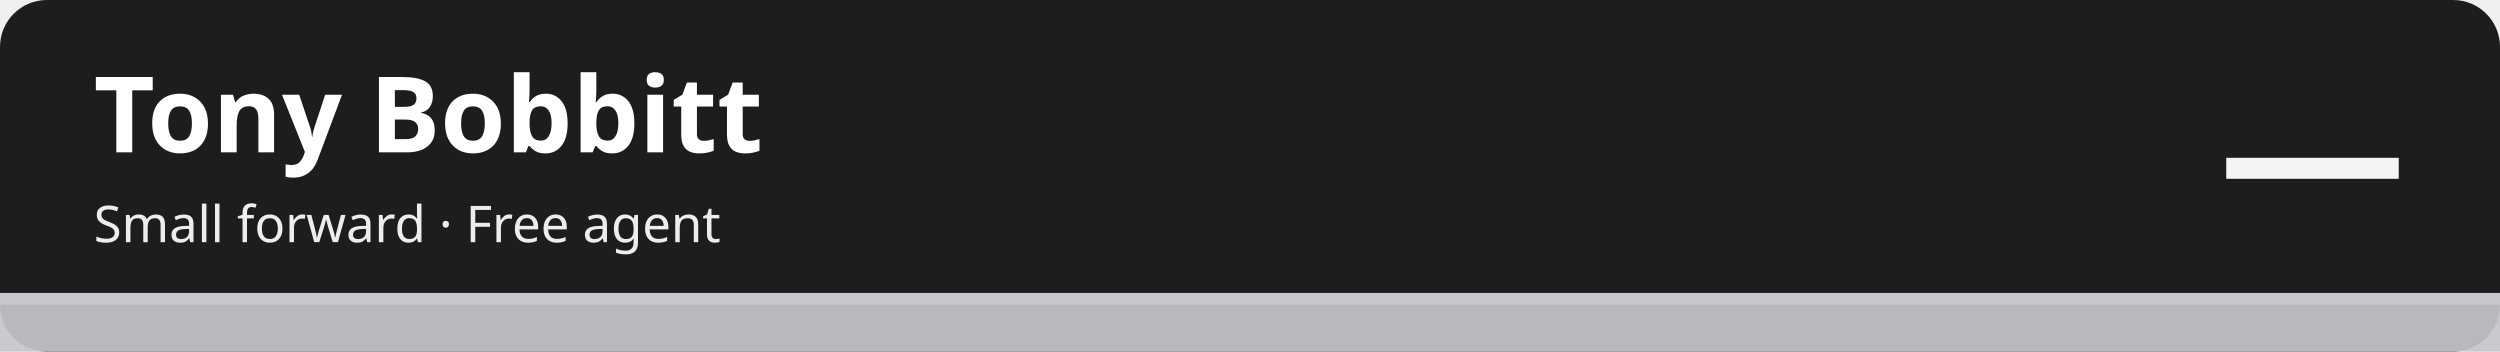
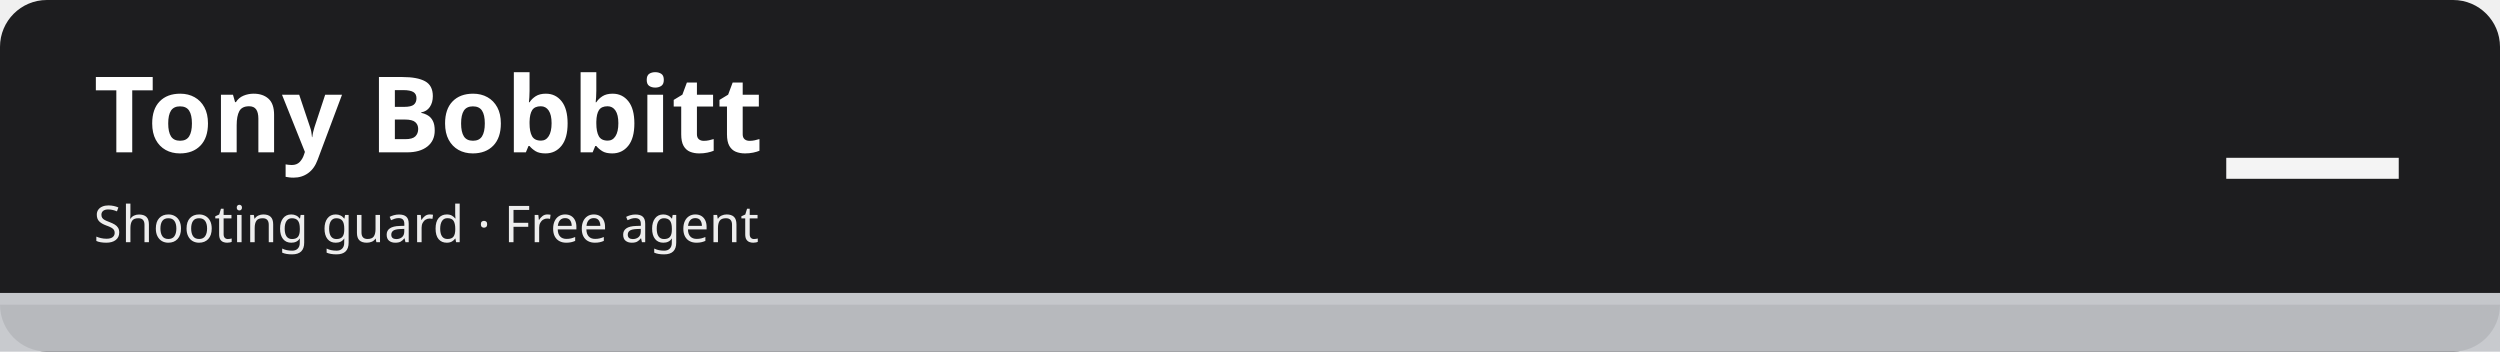
<svg xmlns="http://www.w3.org/2000/svg" width="1280" height="180" viewBox="0 0 1280 180" role="img" aria-labelledby="t d">
  <rect width="1280" height="180" rx="24" fill="#1d1d1f" />
  <rect x="0" y="150" width="1280" height="30" fill="#c5c7cb" fill-opacity=".92" />
  <rect x="0" y="150" width="1280" height="6" fill="#c5c7cb" />
  <text x="48" y="78" font-family="sans-serif" font-size="54" font-weight="700" fill="#ffffff">Tony Bobbitt</text>
-   <text x="48" y="124" font-family="sans-serif" font-size="26" fill="#ffffff" fill-opacity=".92">Small forward · Free agent</text>
+   <text x="48" y="124" font-family="sans-serif" font-size="26" fill="#ffffff" fill-opacity=".92">Shooting guard · Free agent</text>
  <text x="1232" y="112" font-family="sans-serif" font-size="96" font-weight="800" fill="#ffffff" fill-opacity=".95" text-anchor="end">—</text>
</svg>
